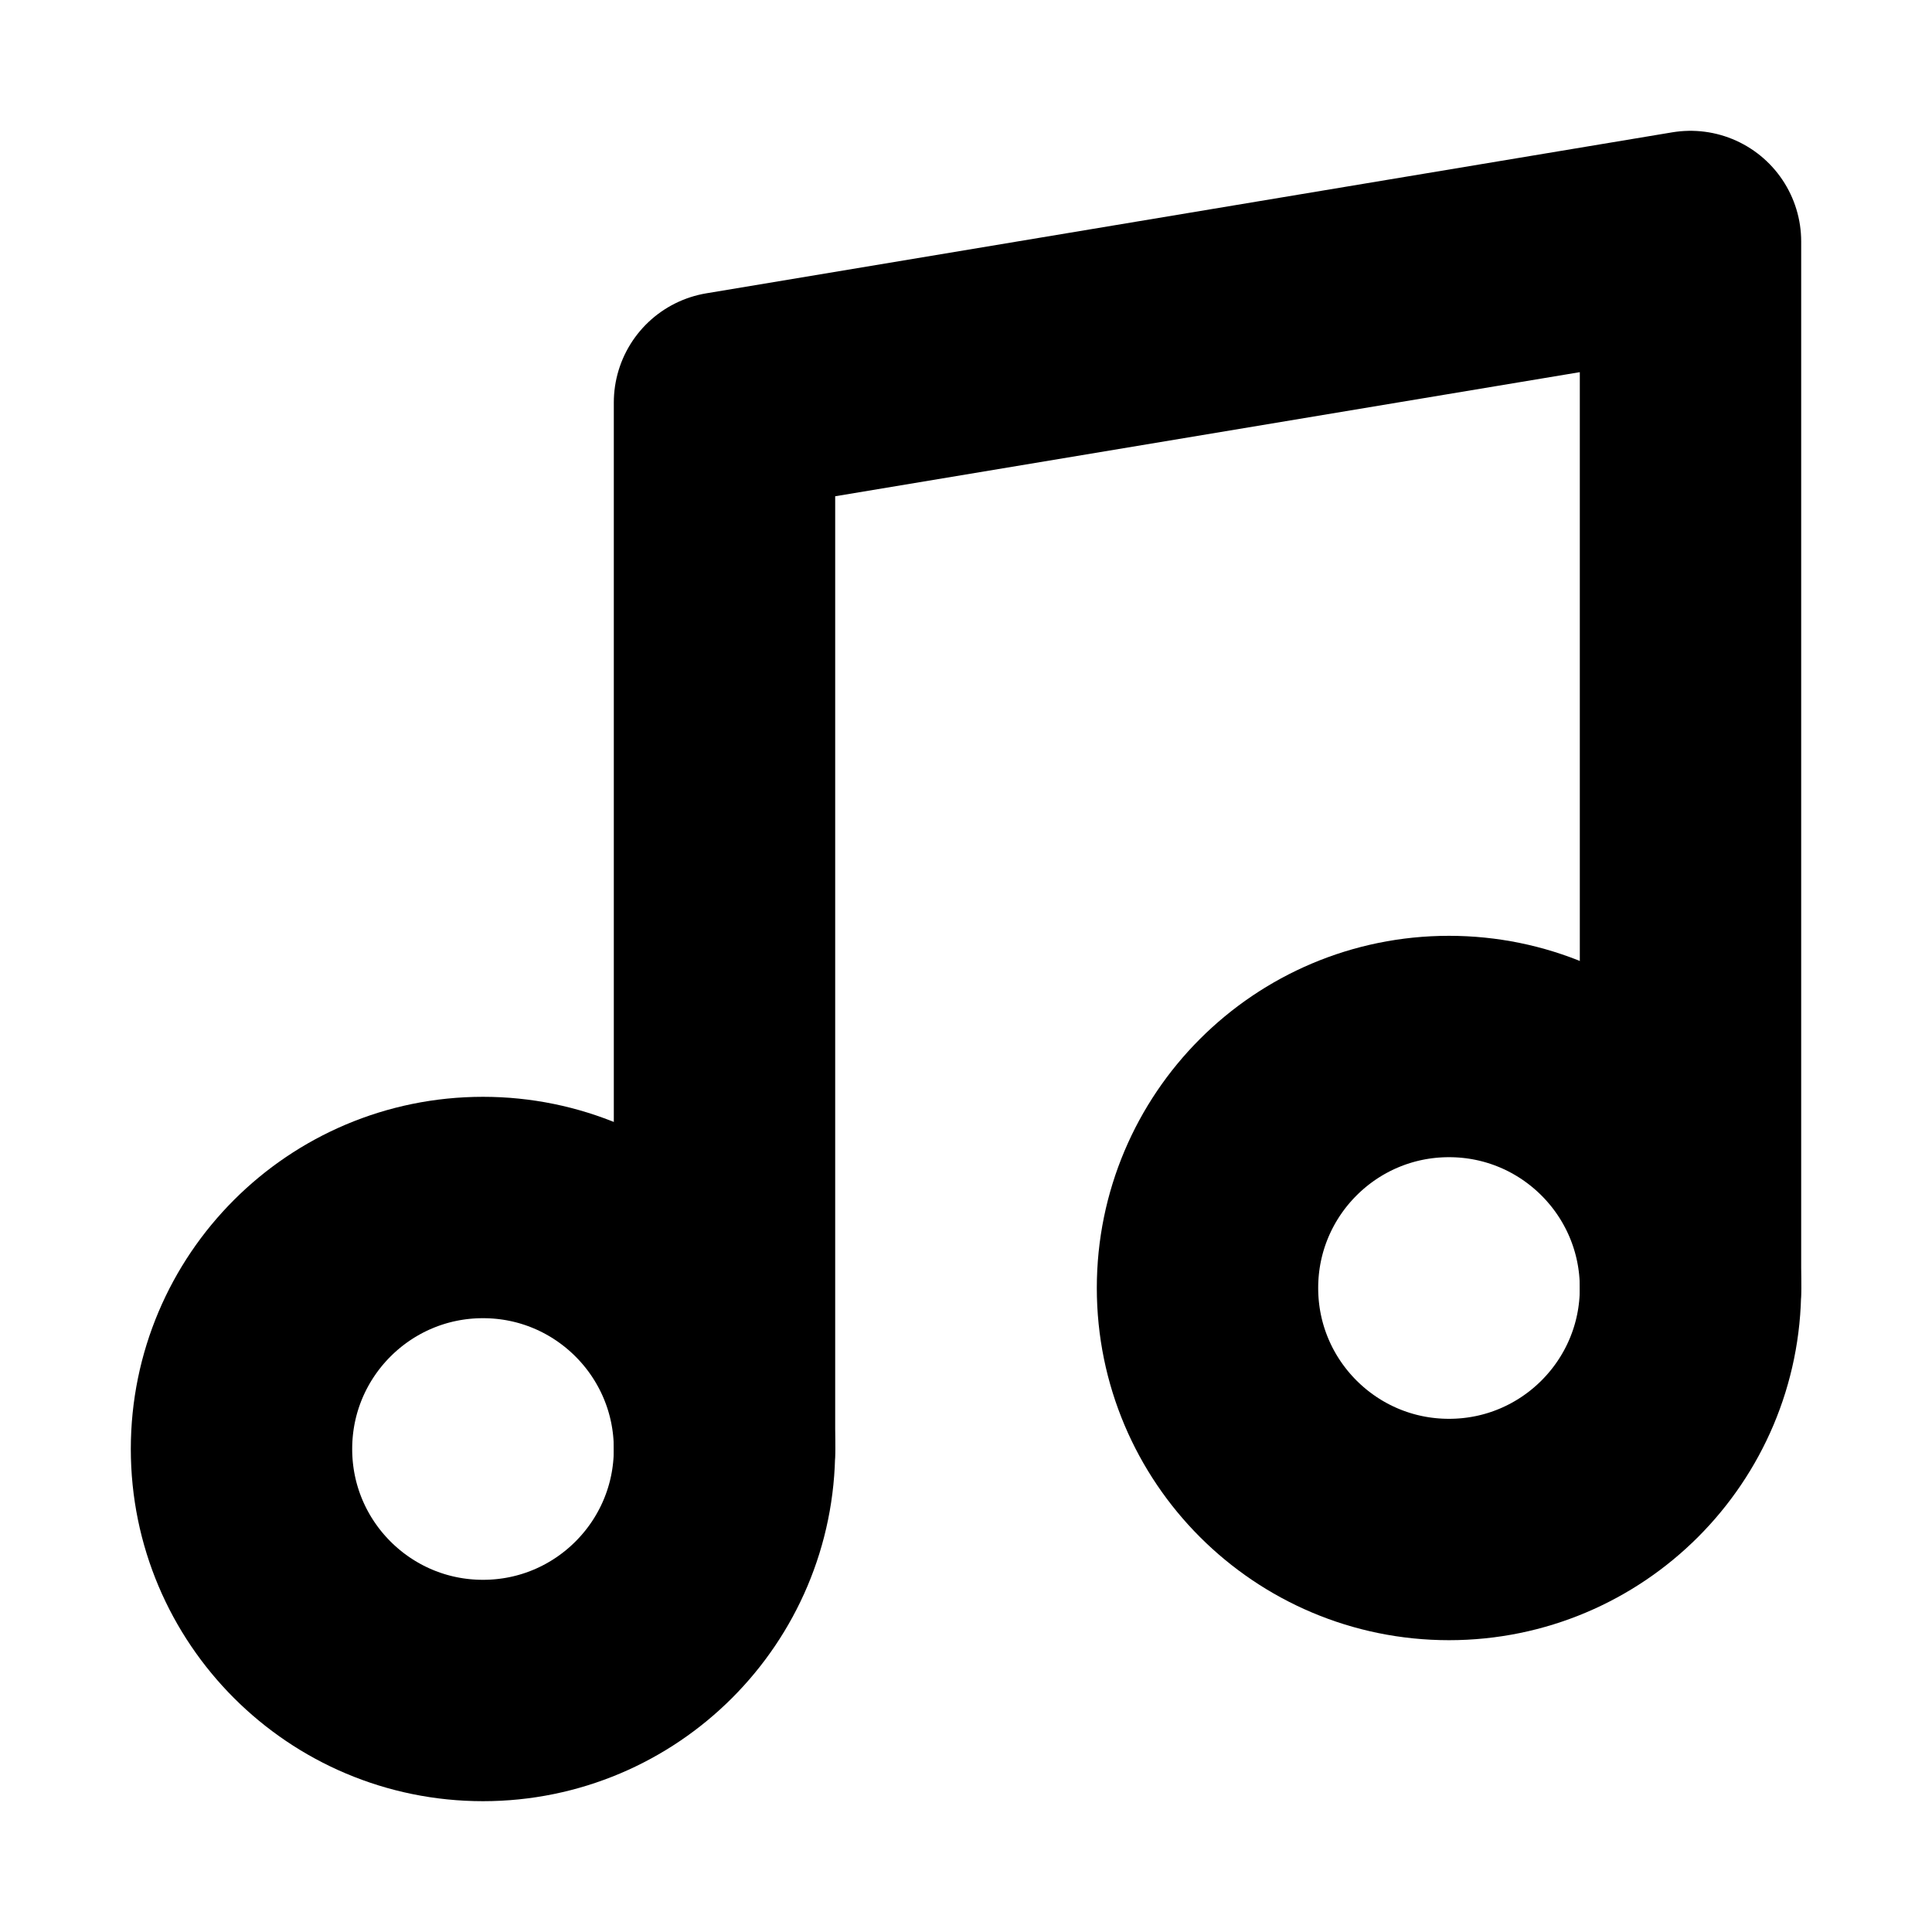
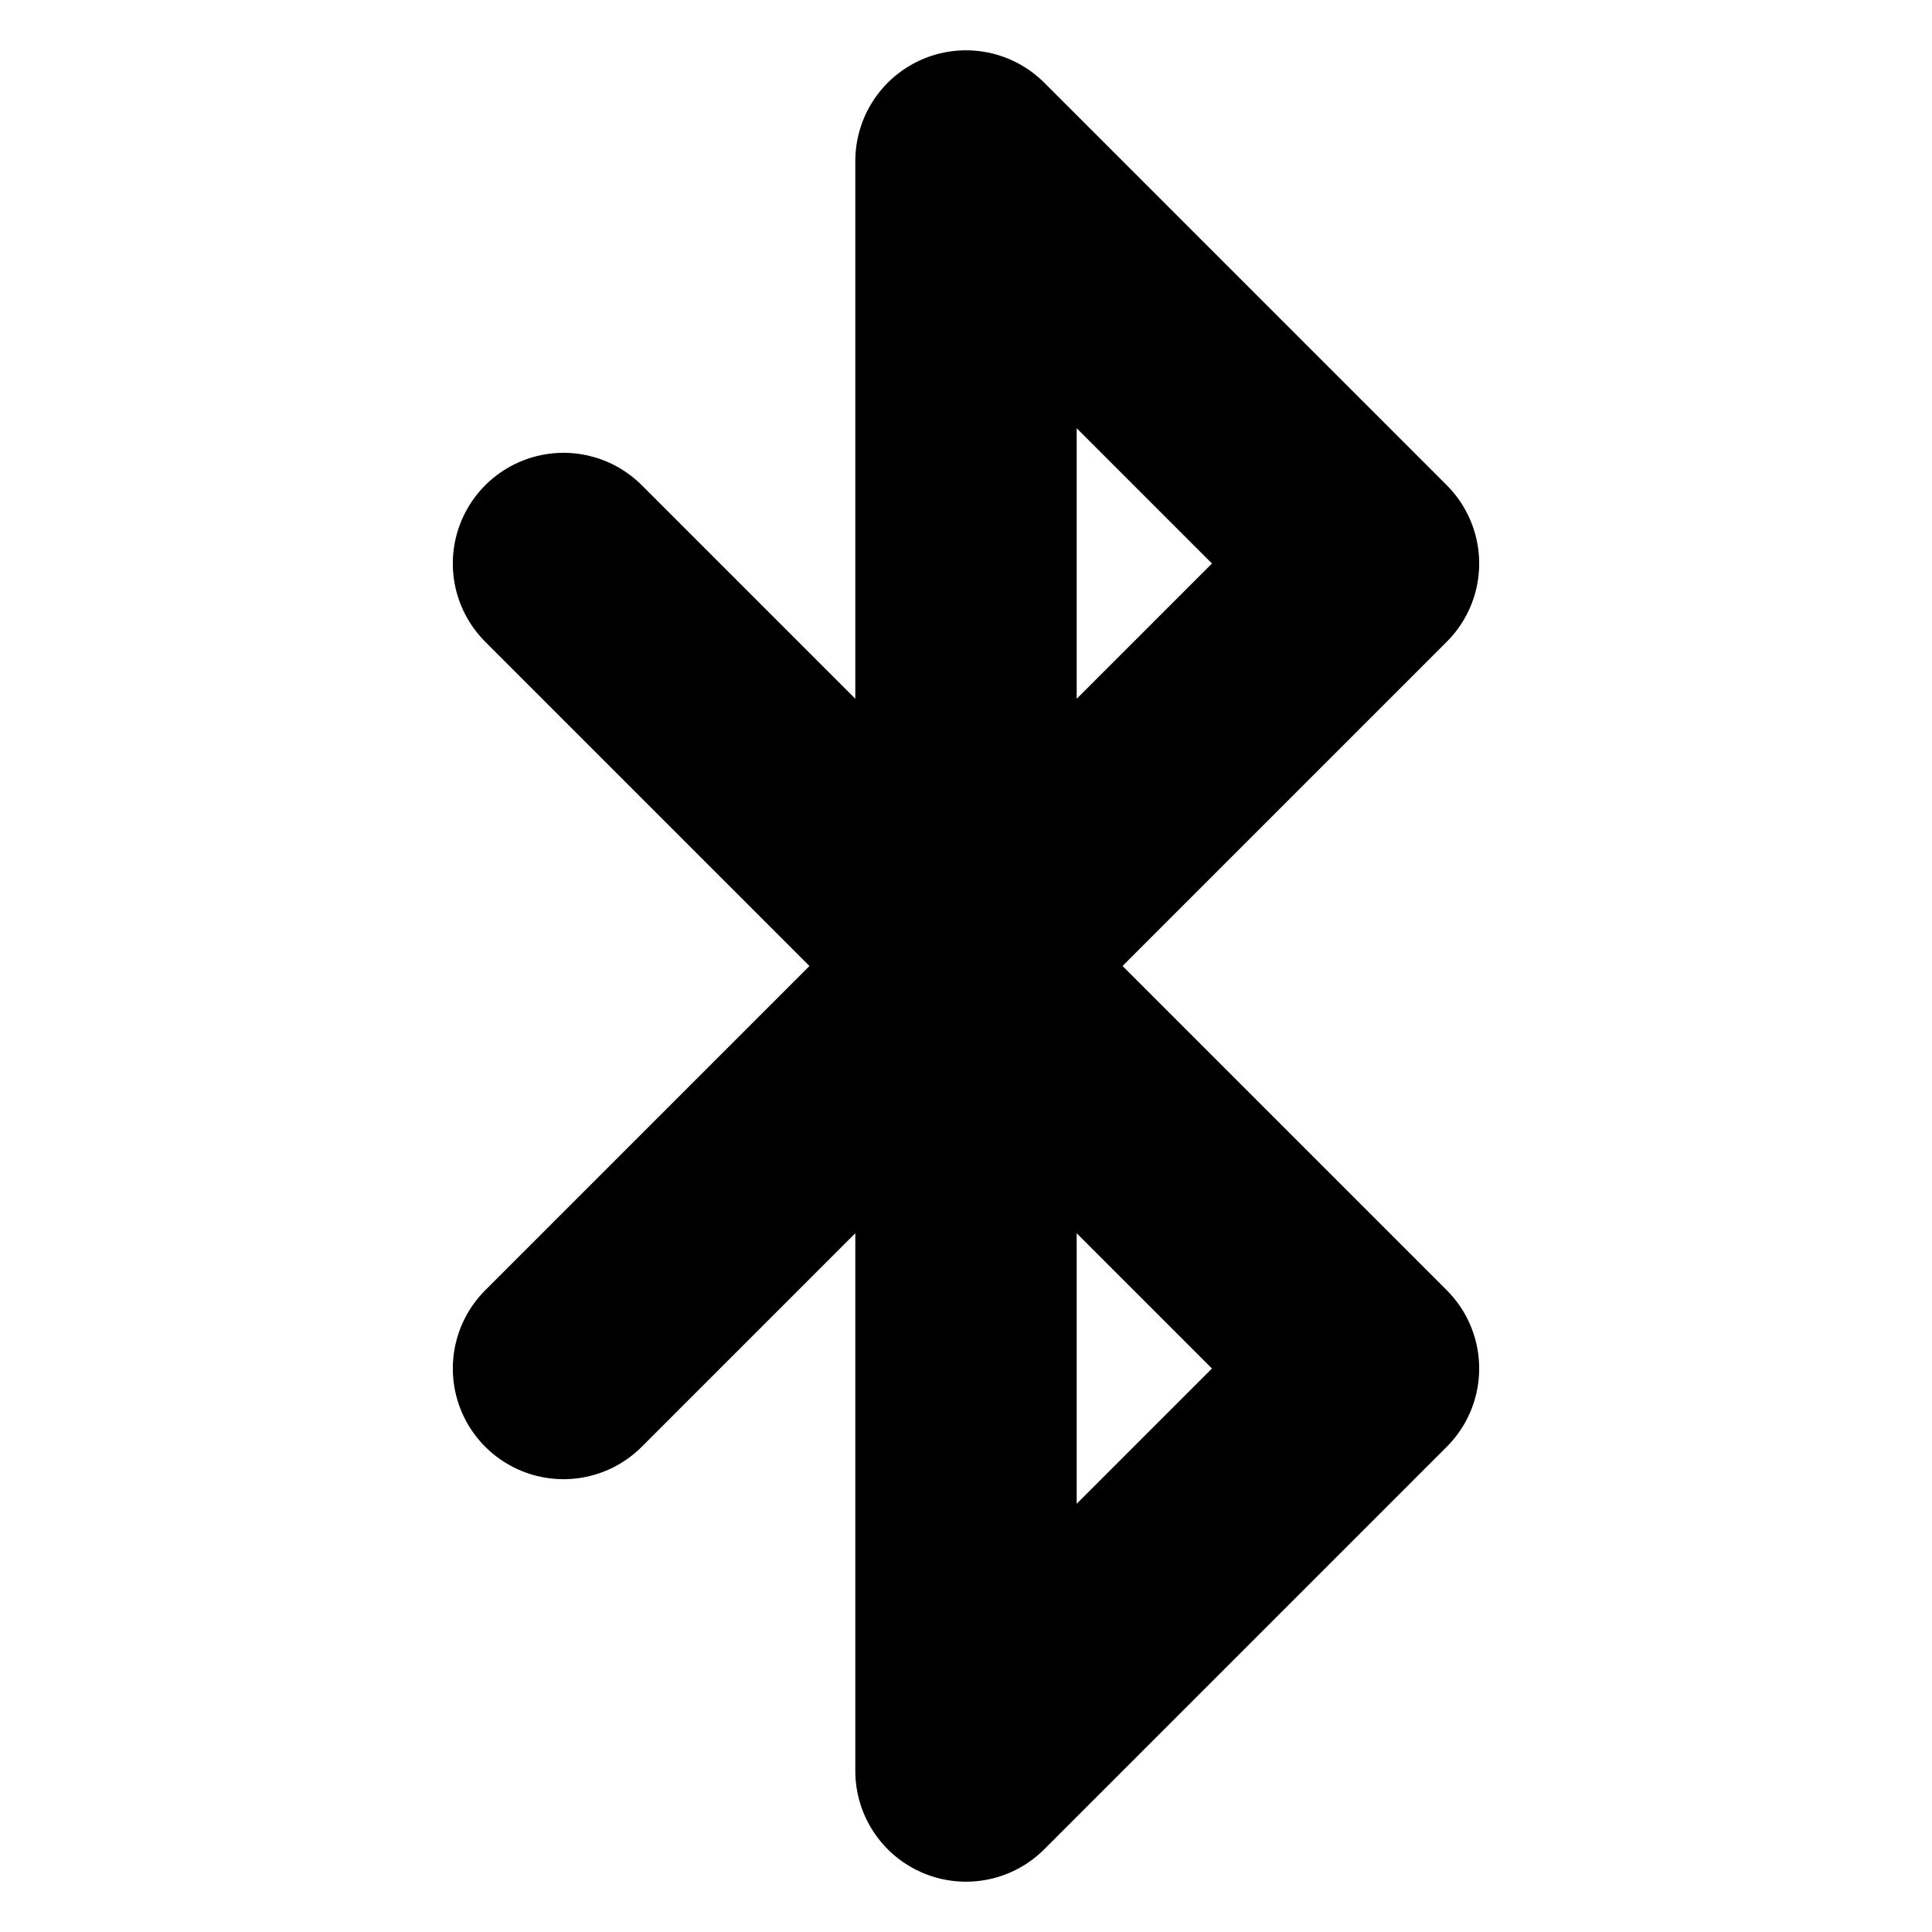
- <svg xmlns="http://www.w3.org/2000/svg" width="24" height="24" viewBox="0 0 24 24" fill="none" stroke="currentColor" stroke-width="2.75" stroke-linecap="round" stroke-linejoin="round">
-   <path d="M9 18V5l12-2v13" />
-   <circle cx="6" cy="18" r="3" />
-   <circle cx="18" cy="16" r="3" />
+ <svg xmlns="http://www.w3.org/2000/svg" class="lucide lucide-bluetooth" width="24" height="24" viewBox="0 0 24 24" fill="none" stroke="currentColor" stroke-width="2.75" stroke-linecap="round" stroke-linejoin="round">
+   <path d="m7 7 10 10-5 5V2l5 5L7 17" />
</svg>
